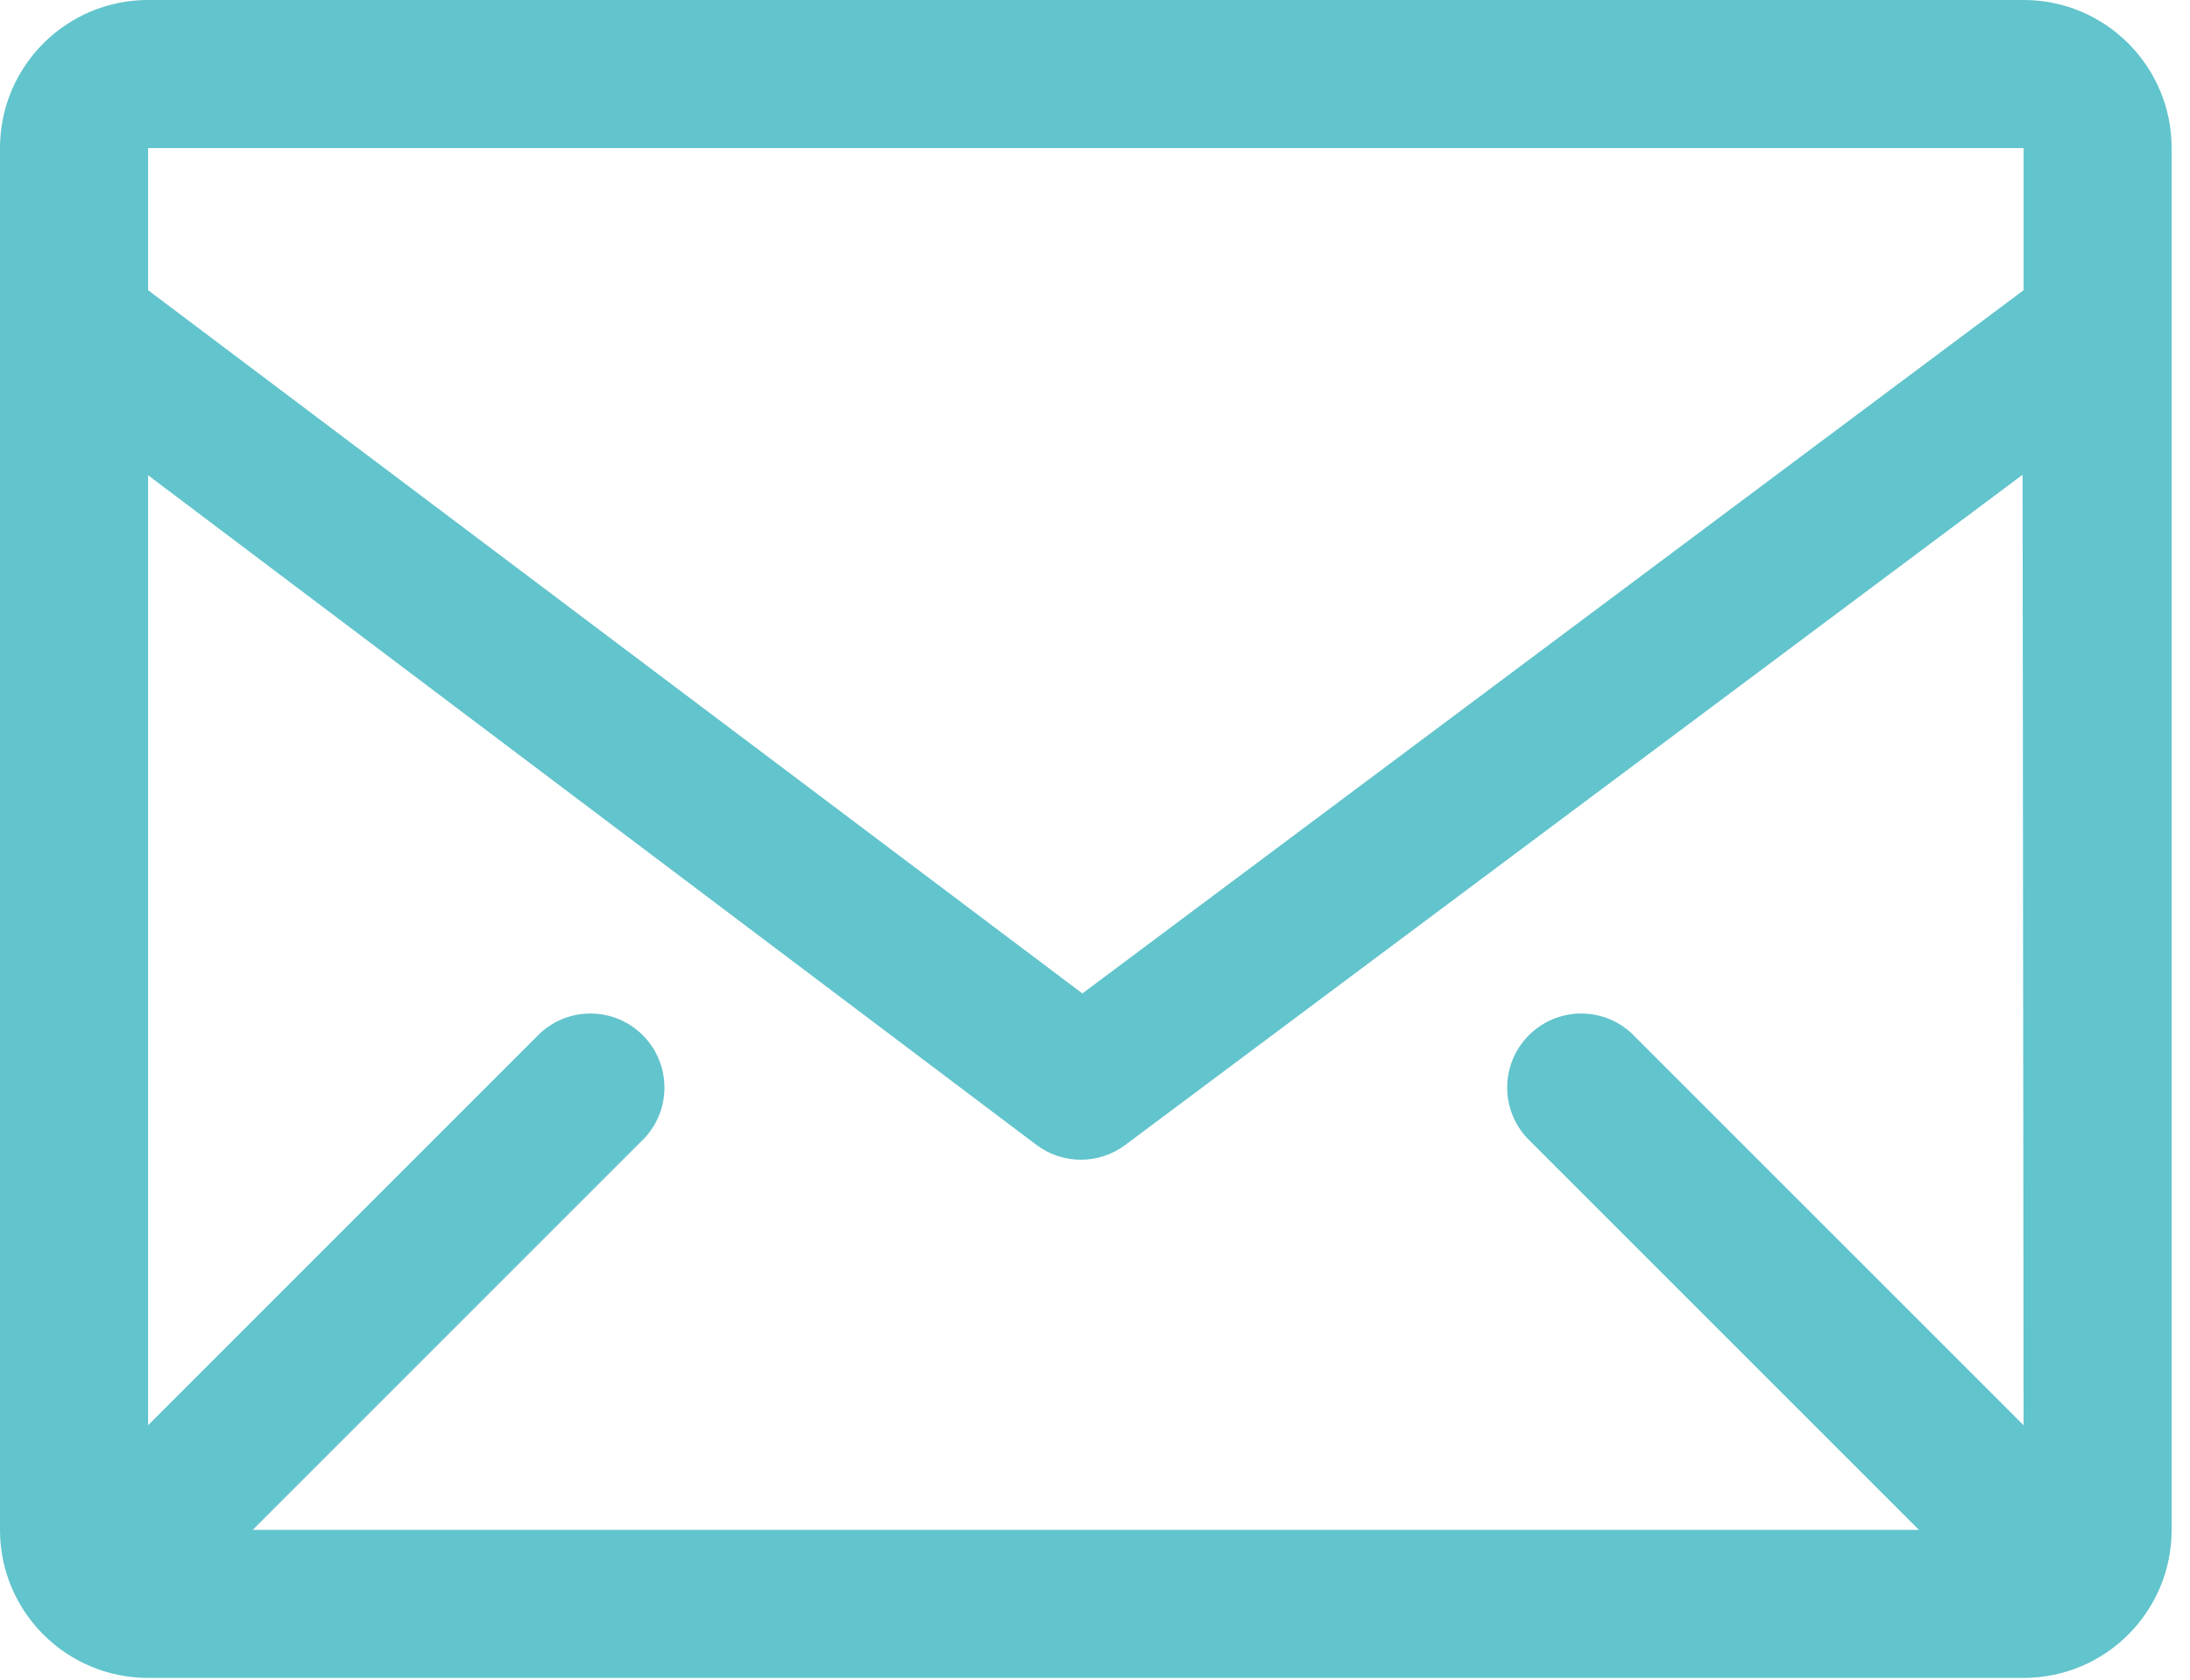
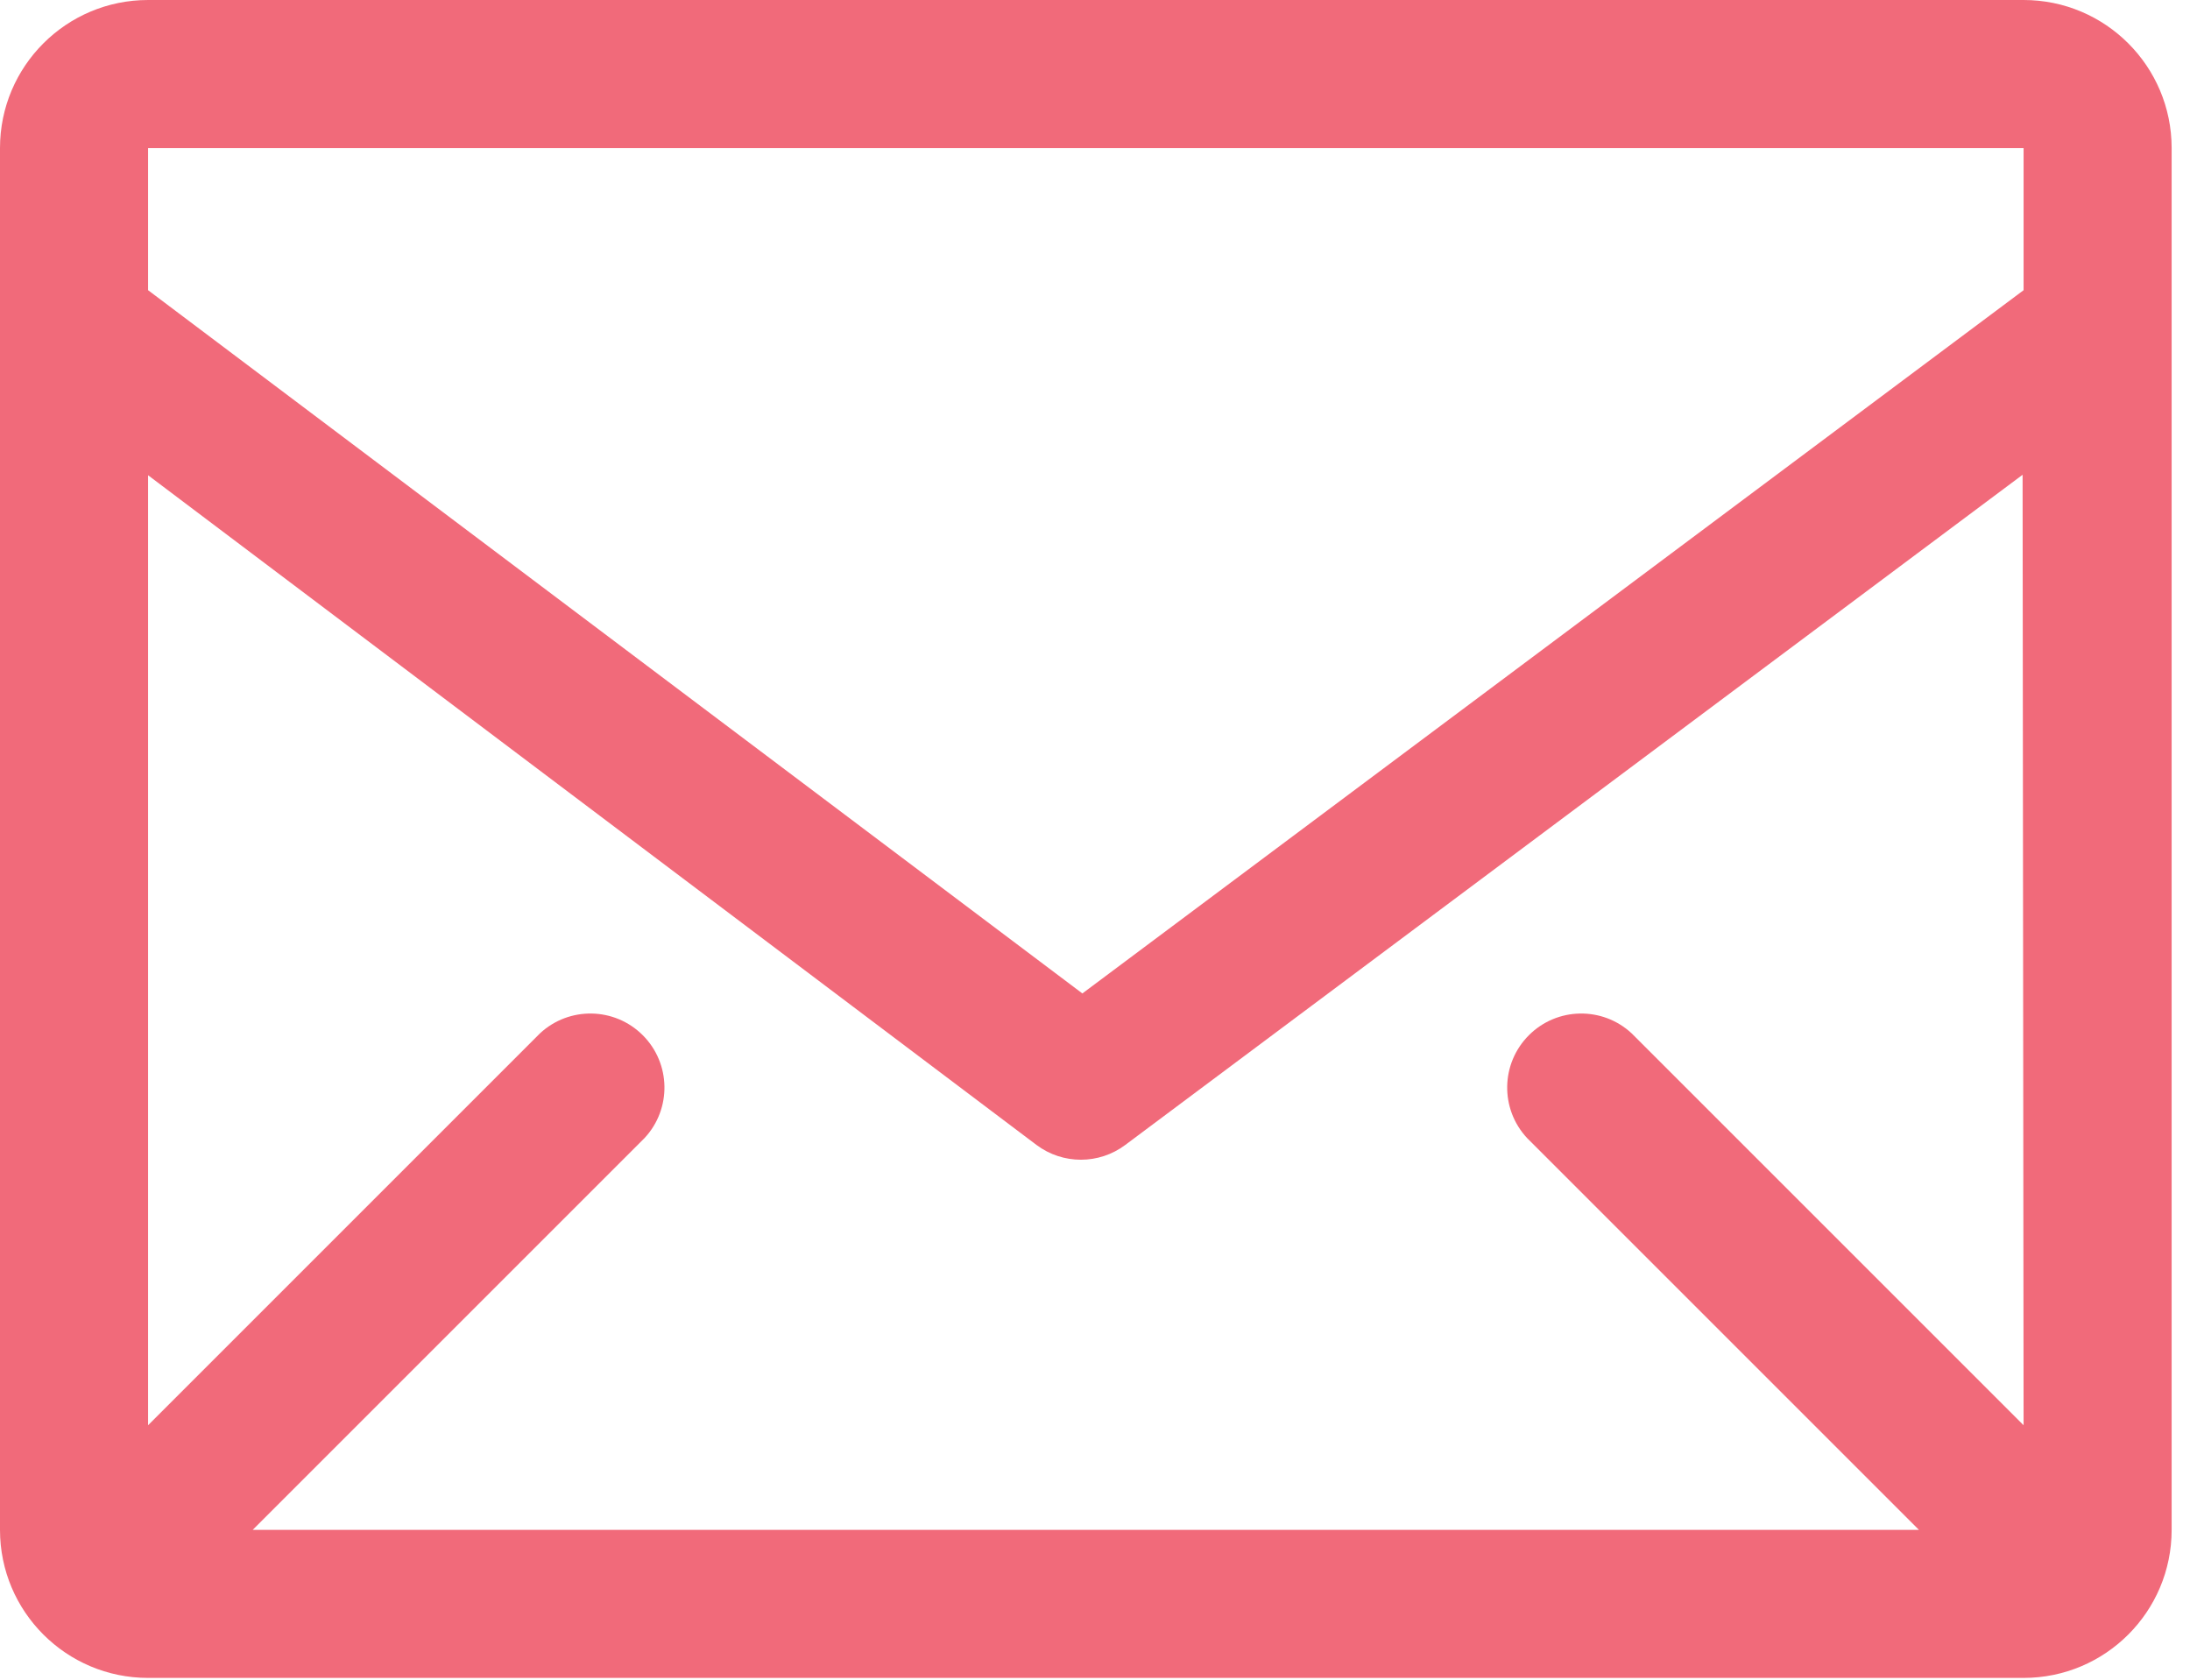
<svg xmlns="http://www.w3.org/2000/svg" width="73px" height="56px" viewBox="0 0 73 56" version="1.1">
  <defs />
  <g id="UI" stroke="none" stroke-width="1" fill="none" fill-rule="evenodd">
-     <g id="UI-Components" transform="translate(-360, -298)" fill="#62C4CC">
+     <g id="UI-Components" transform="translate(-360, -298)" fill="#f16a7a">
      <g id="Group-16" transform="translate(71, 147)">
        <g id="popup">
          <g id="Group-15">
            <g id="icon_invite" transform="translate(289, 151)">
              <g id="Mail">
                <path d="M67.453,0 L4.936,0 C2.21,0 0,2.21 0,4.936 L0,51.001 C0,53.727 2.21,55.936 4.936,55.936 L67.453,55.936 C70.179,55.936 72.388,53.727 72.388,51.001 L72.388,4.936 C72.388,2.21 70.179,0 67.453,0 Z M67.453,47.513 L54.39,34.45 C53.418,33.544 51.902,33.571 50.963,34.511 C50.023,35.451 49.996,36.966 50.902,37.938 L63.965,51.001 L8.423,51.001 L21.486,37.938 C22.392,36.966 22.365,35.451 21.426,34.511 C20.486,33.571 18.971,33.544 17.998,34.45 L4.936,47.513 L4.936,15.843 L34.549,38.168 C35.426,38.826 36.633,38.826 37.51,38.168 L67.42,15.827 L67.453,47.513 Z M67.453,4.936 L67.453,9.674 L36.079,33.118 L4.936,9.674 L4.936,4.936 L67.453,4.936 Z" id="Shape" />
              </g>
            </g>
          </g>
        </g>
      </g>
    </g>
  </g>
</svg>
